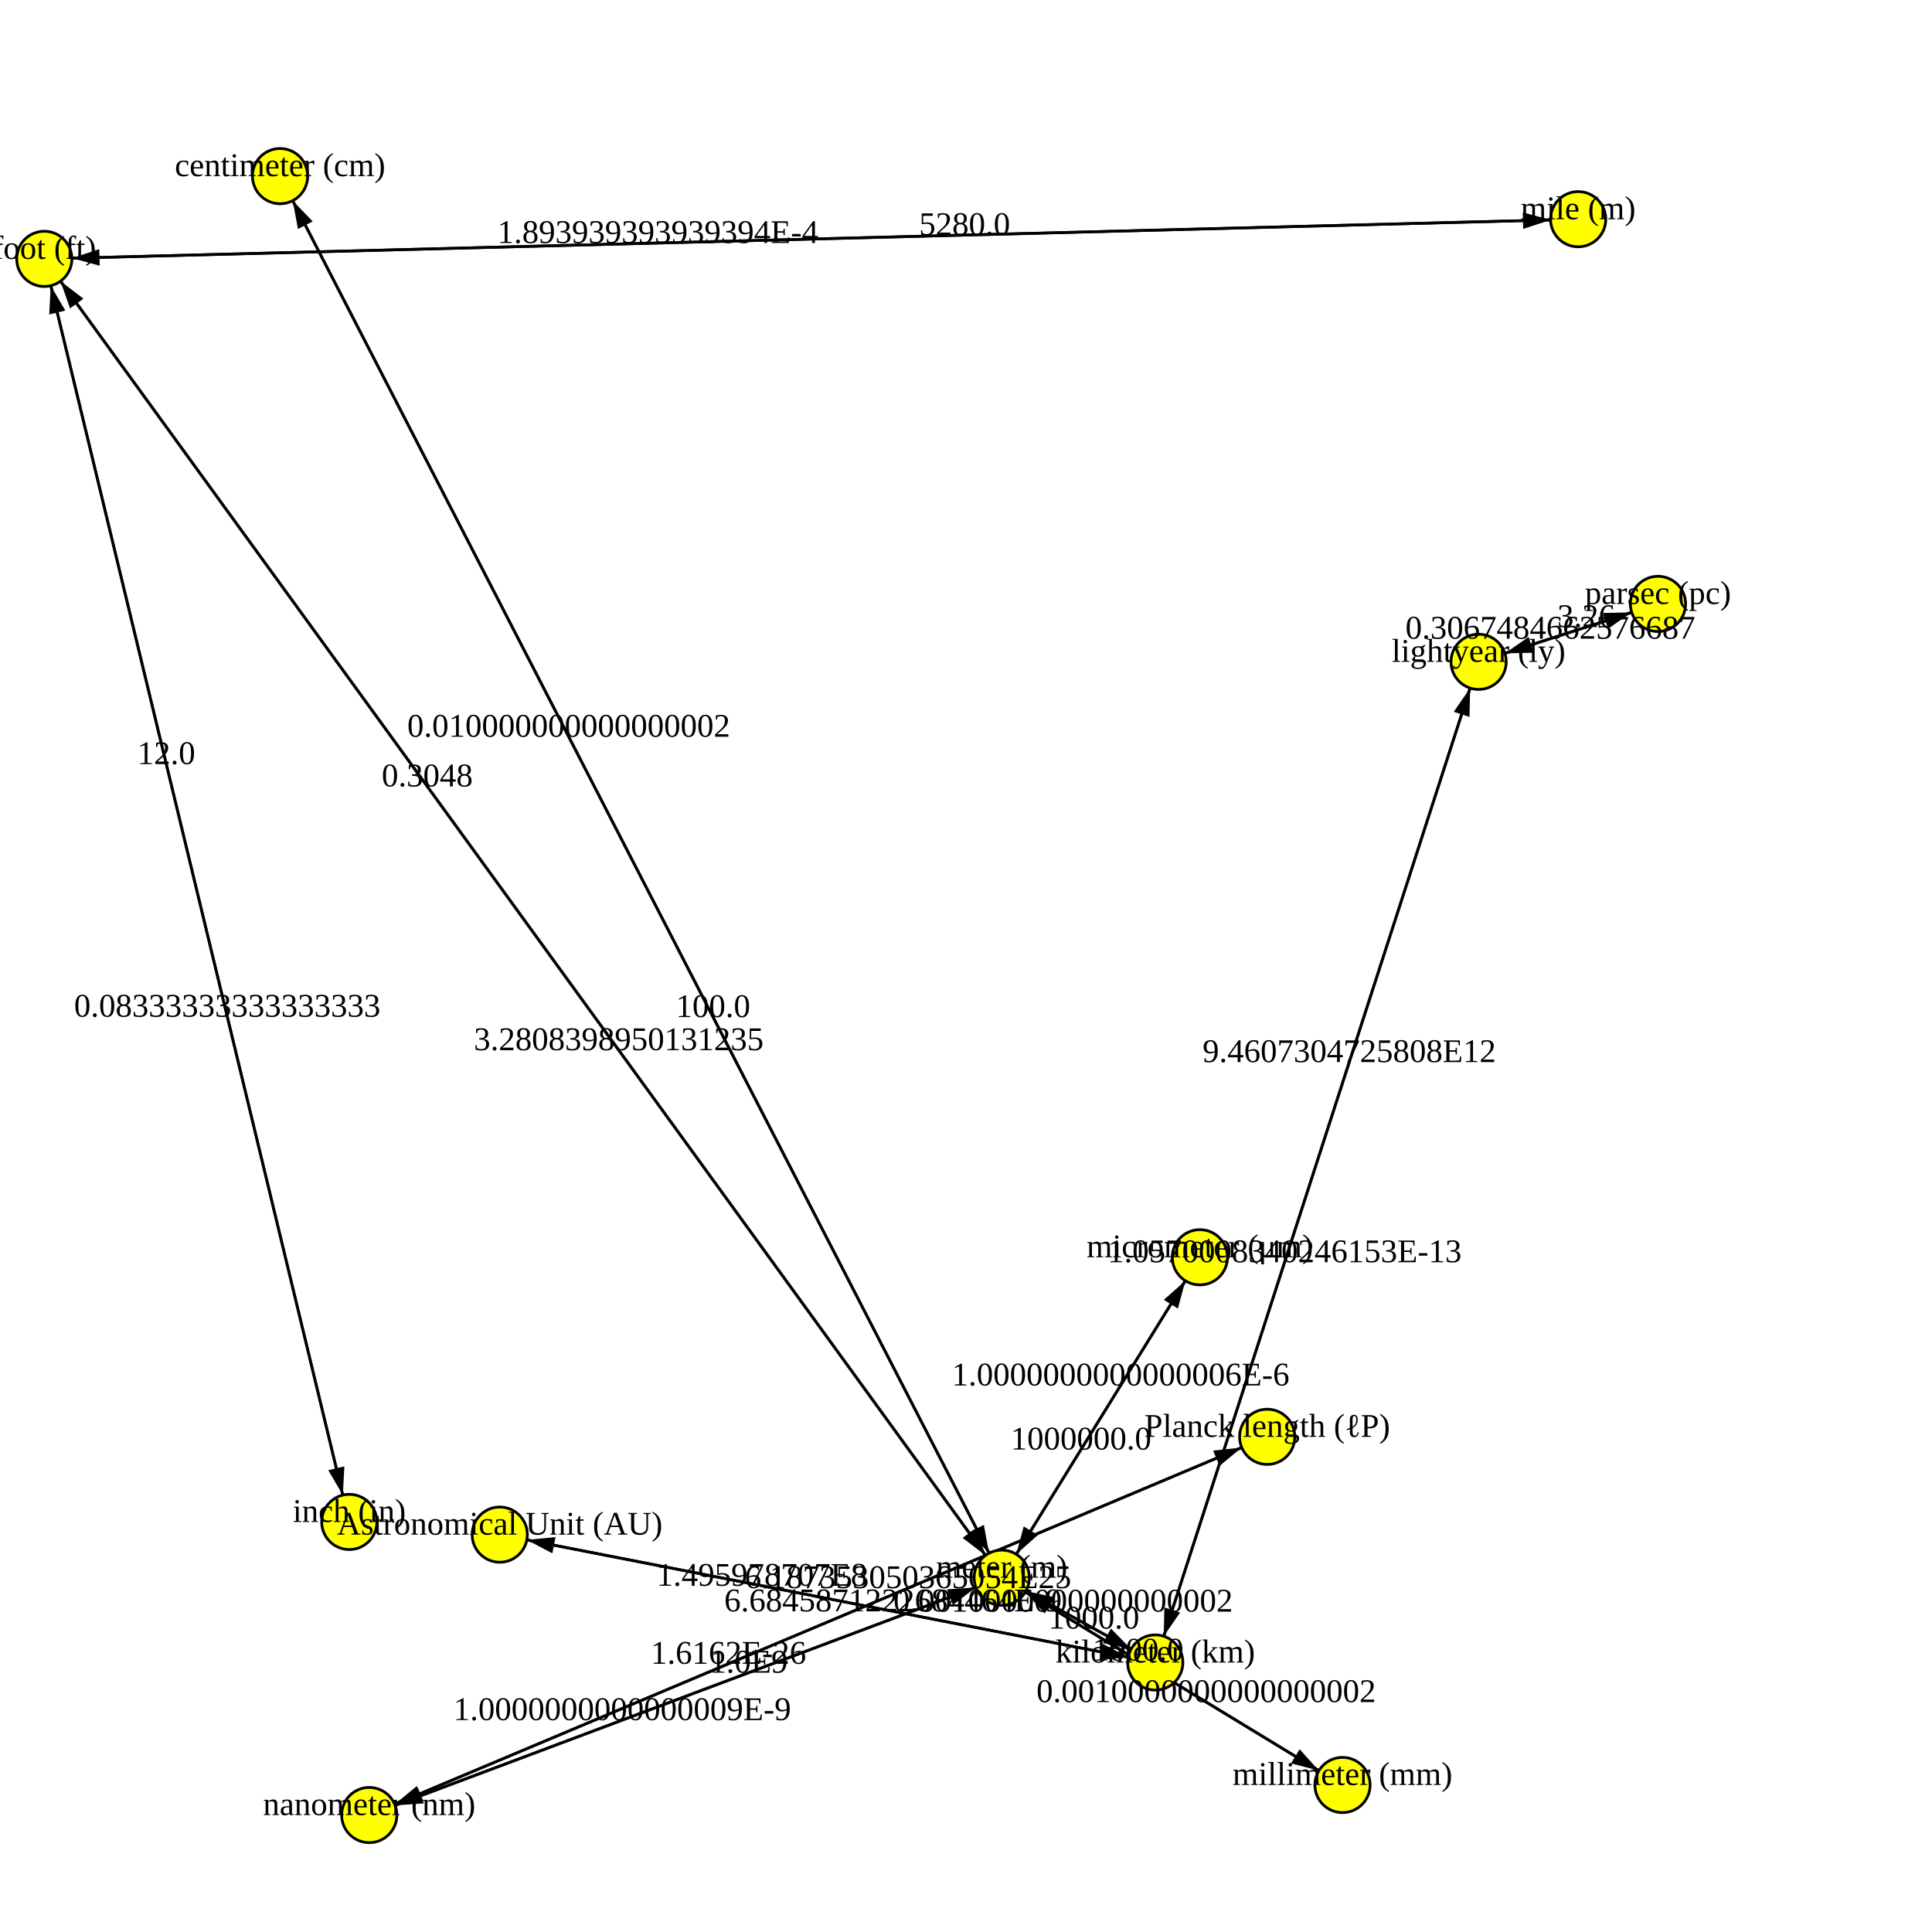
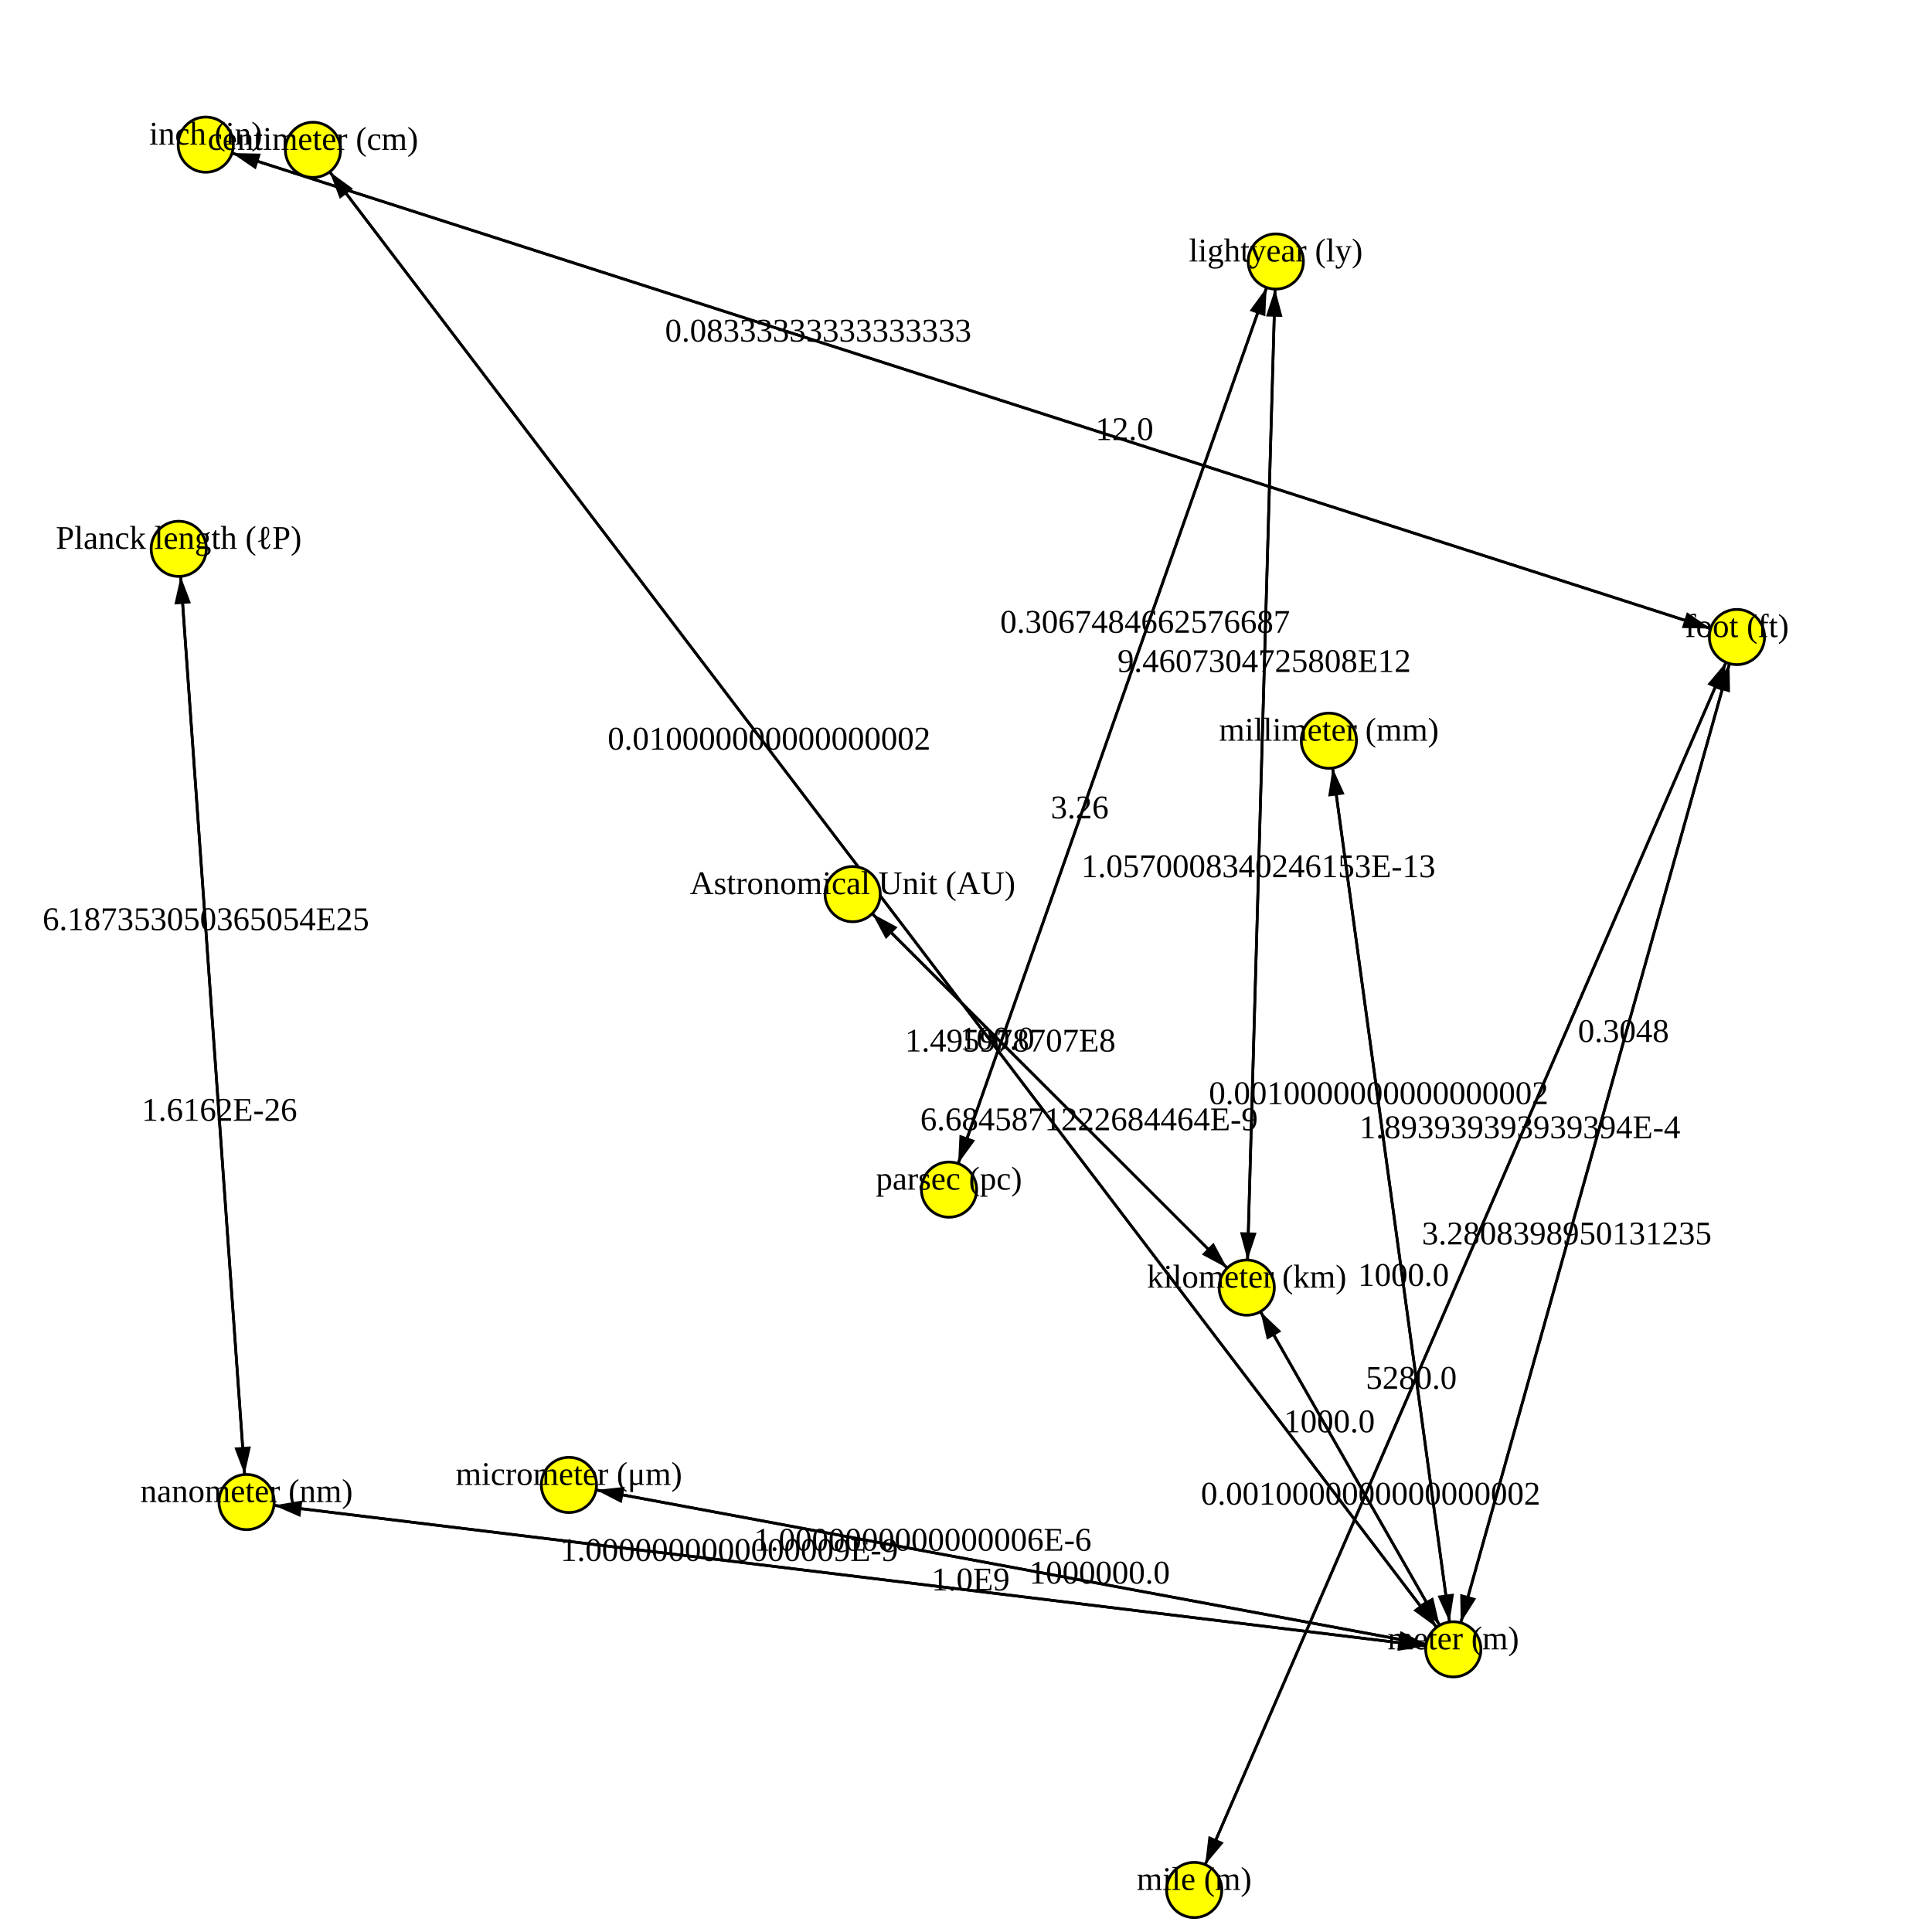
<svg xmlns="http://www.w3.org/2000/svg" version="1.1" width="700.0" height="700.0">
  <style>.caption {
  font-size: 14px;
  font-family: Georgia, serif;
}
</style>
-   <line x1="362.947" y1="571.635" x2="101.472" y2="63.813" stroke="rgb(0,0,0)" stroke-width="1" />
-   <line x1="181.069" y1="556.026" x2="418.573" y2="602.354" stroke="rgb(0,0,0)" stroke-width="1" />
-   <line x1="418.573" y1="602.354" x2="362.947" y2="571.635" stroke="rgb(0,0,0)" stroke-width="1" />
-   <line x1="362.947" y1="571.635" x2="133.786" y2="657.626" stroke="rgb(0,0,0)" stroke-width="1" />
-   <line x1="362.947" y1="571.635" x2="434.74" y2="455.534" stroke="rgb(0,0,0)" stroke-width="1" />
-   <line x1="418.573" y1="602.354" x2="181.069" y2="556.026" stroke="rgb(0,0,0)" stroke-width="1" />
-   <line x1="362.947" y1="571.635" x2="486.413" y2="646.736" stroke="rgb(0,0,0)" stroke-width="1" />
-   <line x1="16.049" y1="93.789" x2="571.8" y2="79.422" stroke="rgb(0,0,0)" stroke-width="1" />
-   <line x1="16.049" y1="93.789" x2="362.947" y2="571.635" stroke="rgb(0,0,0)" stroke-width="1" />
-   <line x1="434.74" y1="455.534" x2="362.947" y2="571.635" stroke="rgb(0,0,0)" stroke-width="1" />
-   <line x1="600.717" y1="218.806" x2="535.726" y2="239.788" stroke="rgb(0,0,0)" stroke-width="1" />
-   <line x1="535.726" y1="239.788" x2="418.573" y2="602.354" stroke="rgb(0,0,0)" stroke-width="1" />
-   <line x1="133.786" y1="657.626" x2="362.947" y2="571.635" stroke="rgb(0,0,0)" stroke-width="1" />
-   <line x1="459.132" y1="520.585" x2="133.786" y2="657.626" stroke="rgb(0,0,0)" stroke-width="1" />
-   <line x1="362.947" y1="571.635" x2="16.049" y2="93.789" stroke="rgb(0,0,0)" stroke-width="1" />
-   <line x1="535.726" y1="239.788" x2="600.717" y2="218.806" stroke="rgb(0,0,0)" stroke-width="1" />
-   <line x1="571.8" y1="79.422" x2="16.049" y2="93.789" stroke="rgb(0,0,0)" stroke-width="1" />
-   <line x1="101.472" y1="63.813" x2="362.947" y2="571.635" stroke="rgb(0,0,0)" stroke-width="1" />
-   <line x1="486.413" y1="646.736" x2="362.947" y2="571.635" stroke="rgb(0,0,0)" stroke-width="1" />
-   <line x1="418.573" y1="602.354" x2="535.726" y2="239.788" stroke="rgb(0,0,0)" stroke-width="1" />
-   <line x1="16.049" y1="93.789" x2="126.554" y2="551.427" stroke="rgb(0,0,0)" stroke-width="1" />
-   <line x1="362.947" y1="571.635" x2="418.573" y2="602.354" stroke="rgb(0,0,0)" stroke-width="1" />
-   <line x1="133.786" y1="657.626" x2="459.132" y2="520.585" stroke="rgb(0,0,0)" stroke-width="1" />
-   <line x1="126.554" y1="551.427" x2="16.049" y2="93.789" stroke="rgb(0,0,0)" stroke-width="1" />
-   <polygon points="10,0 20,3 20,-3" fill="black" transform="translate(101.4716,63.81275) rotate(62.75624)" />
-   <polygon points="10,0 20,3 20,-3" fill="black" transform="translate(418.573,602.3539) rotate(191.0375)" />
-   <polygon points="10,0 20,3 20,-3" fill="black" transform="translate(362.947,571.6346) rotate(28.90954)" />
-   <polygon points="10,0 20,3 20,-3" fill="black" transform="translate(133.7864,657.6262) rotate(339.4316)" />
-   <polygon points="10,0 20,3 20,-3" fill="black" transform="translate(434.7404,455.5344) rotate(121.7316)" />
-   <polygon points="10,0 20,3 20,-3" fill="black" transform="translate(181.0693,556.0264) rotate(11.03752)" />
-   <polygon points="10,0 20,3 20,-3" fill="black" transform="translate(486.4127,646.736) rotate(211.3112)" />
-   <polygon points="10,0 20,3 20,-3" fill="black" transform="translate(571.8004,79.42208) rotate(178.5192)" />
-   <polygon points="10,0 20,3 20,-3" fill="black" transform="translate(362.947,571.6346) rotate(234.0218)" />
-   <polygon points="10,0 20,3 20,-3" fill="black" transform="translate(362.947,571.6346) rotate(301.7316)" />
-   <polygon points="10,0 20,3 20,-3" fill="black" transform="translate(535.7256,239.7879) rotate(342.1075)" />
-   <polygon points="10,0 20,3 20,-3" fill="black" transform="translate(418.573,602.3539) rotate(287.9067)" />
-   <polygon points="10,0 20,3 20,-3" fill="black" transform="translate(362.947,571.6346) rotate(159.4316)" />
-   <polygon points="10,0 20,3 20,-3" fill="black" transform="translate(133.7864,657.6262) rotate(337.1584)" />
-   <polygon points="10,0 20,3 20,-3" fill="black" transform="translate(16.04942,93.78886) rotate(54.02179)" />
-   <polygon points="10,0 20,3 20,-3" fill="black" transform="translate(600.7175,218.8055) rotate(162.1075)" />
-   <polygon points="10,0 20,3 20,-3" fill="black" transform="translate(16.04942,93.78886) rotate(358.5192)" />
-   <polygon points="10,0 20,3 20,-3" fill="black" transform="translate(362.947,571.6346) rotate(242.7562)" />
-   <polygon points="10,0 20,3 20,-3" fill="black" transform="translate(362.947,571.6346) rotate(31.31123)" />
-   <polygon points="10,0 20,3 20,-3" fill="black" transform="translate(535.7256,239.7879) rotate(107.9067)" />
-   <polygon points="10,0 20,3 20,-3" fill="black" transform="translate(126.5542,551.4266) rotate(256.4248)" />
-   <polygon points="10,0 20,3 20,-3" fill="black" transform="translate(418.573,602.3539) rotate(208.9095)" />
-   <polygon points="10,0 20,3 20,-3" fill="black" transform="translate(459.1322,520.5851) rotate(157.1584)" />
-   <polygon points="10,0 20,3 20,-3" fill="black" transform="translate(16.04942,93.78886) rotate(76.42477)" />
-   <circle cx="126.554" cy="551.427" r="10" fill="rgb(255,255,0)" stroke="rgb(0,0,0)" stroke-width="1" />
-   <circle cx="362.947" cy="571.635" r="10" fill="rgb(255,255,0)" stroke="rgb(0,0,0)" stroke-width="1" />
-   <circle cx="16.049" cy="93.789" r="10" fill="rgb(255,255,0)" stroke="rgb(0,0,0)" stroke-width="1" />
-   <circle cx="434.74" cy="455.534" r="10" fill="rgb(255,255,0)" stroke="rgb(0,0,0)" stroke-width="1" />
-   <circle cx="133.786" cy="657.626" r="10" fill="rgb(255,255,0)" stroke="rgb(0,0,0)" stroke-width="1" />
-   <circle cx="181.069" cy="556.026" r="10" fill="rgb(255,255,0)" stroke="rgb(0,0,0)" stroke-width="1" />
-   <circle cx="486.413" cy="646.736" r="10" fill="rgb(255,255,0)" stroke="rgb(0,0,0)" stroke-width="1" />
-   <circle cx="459.132" cy="520.585" r="10" fill="rgb(255,255,0)" stroke="rgb(0,0,0)" stroke-width="1" />
-   <circle cx="418.573" cy="602.354" r="10" fill="rgb(255,255,0)" stroke="rgb(0,0,0)" stroke-width="1" />
-   <circle cx="571.8" cy="79.422" r="10" fill="rgb(255,255,0)" stroke="rgb(0,0,0)" stroke-width="1" />
-   <circle cx="101.472" cy="63.813" r="10" fill="rgb(255,255,0)" stroke="rgb(0,0,0)" stroke-width="1" />
-   <circle cx="600.717" cy="218.806" r="10" fill="rgb(255,255,0)" stroke="rgb(0,0,0)" stroke-width="1" />
-   <circle cx="535.726" cy="239.788" r="10" fill="rgb(255,255,0)" stroke="rgb(0,0,0)" stroke-width="1" />
-   <text text-anchor="middle" alignment-baseline="middle" x="126.554" y="551.427" fill="rgb(0,0,0)" font-size="12">inch (in)</text>
-   <text text-anchor="middle" alignment-baseline="middle" x="362.947" y="571.635" fill="rgb(0,0,0)" font-size="12">meter (m)</text>
-   <text text-anchor="middle" alignment-baseline="middle" x="16.049" y="93.789" fill="rgb(0,0,0)" font-size="12">foot (ft)</text>
-   <text text-anchor="middle" alignment-baseline="middle" x="434.74" y="455.534" fill="rgb(0,0,0)" font-size="12">micrometer (μm)</text>
-   <text text-anchor="middle" alignment-baseline="middle" x="133.786" y="657.626" fill="rgb(0,0,0)" font-size="12">nanometer (nm)</text>
-   <text text-anchor="middle" alignment-baseline="middle" x="181.069" y="556.026" fill="rgb(0,0,0)" font-size="12">Astronomical Unit (AU)</text>
-   <text text-anchor="middle" alignment-baseline="middle" x="486.413" y="646.736" fill="rgb(0,0,0)" font-size="12">millimeter (mm)</text>
-   <text text-anchor="middle" alignment-baseline="middle" x="459.132" y="520.585" fill="rgb(0,0,0)" font-size="12">Planck length (ℓP)</text>
-   <text text-anchor="middle" alignment-baseline="middle" x="418.573" y="602.354" fill="rgb(0,0,0)" font-size="12">kilometer (km)</text>
-   <text text-anchor="middle" alignment-baseline="middle" x="571.8" y="79.422" fill="rgb(0,0,0)" font-size="12">mile (m)</text>
-   <text text-anchor="middle" alignment-baseline="middle" x="101.472" y="63.813" fill="rgb(0,0,0)" font-size="12">centimeter (cm)</text>
-   <text text-anchor="middle" alignment-baseline="middle" x="600.717" y="218.806" fill="rgb(0,0,0)" font-size="12">parsec (pc)</text>
-   <text text-anchor="middle" alignment-baseline="middle" x="535.726" y="239.788" fill="rgb(0,0,0)" font-size="12">lightyear (ly)</text>
-   <text text-anchor="middle" alignment-baseline="middle" x="206.062" y="266.941" fill="rgb(0,0,0)" font-size="12">0.010000000000000002</text>
-   <text text-anchor="middle" alignment-baseline="middle" x="323.572" y="583.823" fill="rgb(0,0,0)" font-size="12">6.6845871222684464E-9</text>
-   <text text-anchor="middle" alignment-baseline="middle" x="385.197" y="583.922" fill="rgb(0,0,0)" font-size="12">0.0010000000000000002</text>
-   <text text-anchor="middle" alignment-baseline="middle" x="225.451" y="623.23" fill="rgb(0,0,0)" font-size="12">1.0000000000000009E-9</text>
-   <text text-anchor="middle" alignment-baseline="middle" x="406.023" y="501.974" fill="rgb(0,0,0)" font-size="12">1.0000000000000006E-6</text>
-   <text text-anchor="middle" alignment-baseline="middle" x="276.071" y="574.557" fill="rgb(0,0,0)" font-size="12">1.495978707E8</text>
-   <text text-anchor="middle" alignment-baseline="middle" x="437.026" y="616.695" fill="rgb(0,0,0)" font-size="12">0.0010000000000000002</text>
-   <text text-anchor="middle" alignment-baseline="middle" x="349.5" y="85.169" fill="rgb(0,0,0)" font-size="12">5280.0</text>
-   <text text-anchor="middle" alignment-baseline="middle" x="224.188" y="380.496" fill="rgb(0,0,0)" font-size="12">3.2808398950131235</text>
-   <text text-anchor="middle" alignment-baseline="middle" x="391.664" y="525.195" fill="rgb(0,0,0)" font-size="12">1000000.0</text>
-   <text text-anchor="middle" alignment-baseline="middle" x="561.722" y="231.395" fill="rgb(0,0,0)" font-size="12">0.3067484662576687</text>
-   <text text-anchor="middle" alignment-baseline="middle" x="465.434" y="457.327" fill="rgb(0,0,0)" font-size="12">1.0570008340246153E-13</text>
-   <text text-anchor="middle" alignment-baseline="middle" x="271.283" y="606.031" fill="rgb(0,0,0)" font-size="12">1.0E9</text>
-   <text text-anchor="middle" alignment-baseline="middle" x="263.925" y="602.81" fill="rgb(0,0,0)" font-size="12">1.6162E-26</text>
-   <text text-anchor="middle" alignment-baseline="middle" x="154.808" y="284.927" fill="rgb(0,0,0)" font-size="12">0.3048</text>
-   <text text-anchor="middle" alignment-baseline="middle" x="574.721" y="227.198" fill="rgb(0,0,0)" font-size="12">3.26</text>
-   <text text-anchor="middle" alignment-baseline="middle" x="238.35" y="88.042" fill="rgb(0,0,0)" font-size="12">1.893939393939394E-4</text>
-   <text text-anchor="middle" alignment-baseline="middle" x="258.357" y="368.506" fill="rgb(0,0,0)" font-size="12">100.0</text>
-   <text text-anchor="middle" alignment-baseline="middle" x="412.333" y="601.675" fill="rgb(0,0,0)" font-size="12">1000.0</text>
-   <text text-anchor="middle" alignment-baseline="middle" x="488.865" y="384.814" fill="rgb(0,0,0)" font-size="12">9.4607304725808E12</text>
-   <text text-anchor="middle" alignment-baseline="middle" x="82.352" y="368.371" fill="rgb(0,0,0)" font-size="12">0.08333333333333333</text>
-   <text text-anchor="middle" alignment-baseline="middle" x="396.323" y="590.066" fill="rgb(0,0,0)" font-size="12">1000.0</text>
-   <text text-anchor="middle" alignment-baseline="middle" x="328.994" y="575.402" fill="rgb(0,0,0)" font-size="12">6.187353050365054E25</text>
-   <text text-anchor="middle" alignment-baseline="middle" x="60.251" y="276.844" fill="rgb(0,0,0)" font-size="12">12.0</text>
+   <line x1="89.34" y1="544.219" x2="526.554" y2="597.583" stroke="rgb(0,0,0)" stroke-width="1" />
+   <line x1="343.838" y1="431.02" x2="462.244" y2="94.746" stroke="rgb(0,0,0)" stroke-width="1" />
+   <line x1="432.679" y1="684.765" x2="629.324" y2="230.806" stroke="rgb(0,0,0)" stroke-width="1" />
+   <line x1="526.554" y1="597.583" x2="206.133" y2="538.017" stroke="rgb(0,0,0)" stroke-width="1" />
+   <line x1="89.34" y1="544.219" x2="64.762" y2="198.848" stroke="rgb(0,0,0)" stroke-width="1" />
+   <line x1="462.244" y1="94.746" x2="451.719" y2="466.526" stroke="rgb(0,0,0)" stroke-width="1" />
+   <line x1="526.554" y1="597.583" x2="113.397" y2="54.298" stroke="rgb(0,0,0)" stroke-width="1" />
+   <line x1="64.762" y1="198.848" x2="89.34" y2="544.219" stroke="rgb(0,0,0)" stroke-width="1" />
+   <line x1="462.244" y1="94.746" x2="343.838" y2="431.02" stroke="rgb(0,0,0)" stroke-width="1" />
+   <line x1="206.133" y1="538.017" x2="526.554" y2="597.583" stroke="rgb(0,0,0)" stroke-width="1" />
+   <line x1="74.551" y1="52.402" x2="629.324" y2="230.806" stroke="rgb(0,0,0)" stroke-width="1" />
+   <line x1="526.554" y1="597.583" x2="629.324" y2="230.806" stroke="rgb(0,0,0)" stroke-width="1" />
+   <line x1="308.933" y1="323.96" x2="451.719" y2="466.526" stroke="rgb(0,0,0)" stroke-width="1" />
+   <line x1="629.324" y1="230.806" x2="526.554" y2="597.583" stroke="rgb(0,0,0)" stroke-width="1" />
+   <line x1="526.554" y1="597.583" x2="481.482" y2="268.369" stroke="rgb(0,0,0)" stroke-width="1" />
+   <line x1="113.397" y1="54.298" x2="526.554" y2="597.583" stroke="rgb(0,0,0)" stroke-width="1" />
+   <line x1="481.482" y1="268.369" x2="526.554" y2="597.583" stroke="rgb(0,0,0)" stroke-width="1" />
+   <line x1="629.324" y1="230.806" x2="74.551" y2="52.402" stroke="rgb(0,0,0)" stroke-width="1" />
+   <line x1="629.324" y1="230.806" x2="432.679" y2="684.765" stroke="rgb(0,0,0)" stroke-width="1" />
+   <line x1="526.554" y1="597.583" x2="89.34" y2="544.219" stroke="rgb(0,0,0)" stroke-width="1" />
+   <line x1="526.554" y1="597.583" x2="451.719" y2="466.526" stroke="rgb(0,0,0)" stroke-width="1" />
+   <line x1="451.719" y1="466.526" x2="462.244" y2="94.746" stroke="rgb(0,0,0)" stroke-width="1" />
+   <line x1="451.719" y1="466.526" x2="526.554" y2="597.583" stroke="rgb(0,0,0)" stroke-width="1" />
+   <line x1="451.719" y1="466.526" x2="308.933" y2="323.96" stroke="rgb(0,0,0)" stroke-width="1" />
+   <polygon points="10,0 20,3 20,-3" fill="black" transform="translate(526.5538,597.5831) rotate(186.9588)" />
+   <polygon points="10,0 20,3 20,-3" fill="black" transform="translate(462.2442,94.7463) rotate(109.3978)" />
+   <polygon points="10,0 20,3 20,-3" fill="black" transform="translate(629.3239,230.8064) rotate(113.4212)" />
+   <polygon points="10,0 20,3 20,-3" fill="black" transform="translate(206.1326,538.0167) rotate(10.53109)" />
+   <polygon points="10,0 20,3 20,-3" fill="black" transform="translate(64.76189,198.8481) rotate(85.92945)" />
+   <polygon points="10,0 20,3 20,-3" fill="black" transform="translate(451.7192,466.5258) rotate(271.6216)" />
+   <polygon points="10,0 20,3 20,-3" fill="black" transform="translate(113.3971,54.29798) rotate(52.74779)" />
+   <polygon points="10,0 20,3 20,-3" fill="black" transform="translate(89.33995,544.2191) rotate(265.9295)" />
+   <polygon points="10,0 20,3 20,-3" fill="black" transform="translate(343.8384,431.0199) rotate(289.3978)" />
+   <polygon points="10,0 20,3 20,-3" fill="black" transform="translate(526.5538,597.5831) rotate(190.5311)" />
+   <polygon points="10,0 20,3 20,-3" fill="black" transform="translate(629.3239,230.8064) rotate(197.8268)" />
+   <polygon points="10,0 20,3 20,-3" fill="black" transform="translate(629.3239,230.8064) rotate(105.6528)" />
+   <polygon points="10,0 20,3 20,-3" fill="black" transform="translate(451.7192,466.5258) rotate(224.9557)" />
+   <polygon points="10,0 20,3 20,-3" fill="black" transform="translate(526.5538,597.5831) rotate(285.6528)" />
+   <polygon points="10,0 20,3 20,-3" fill="black" transform="translate(481.4816,268.3686) rotate(82.20419)" />
+   <polygon points="10,0 20,3 20,-3" fill="black" transform="translate(526.5538,597.5831) rotate(232.7478)" />
+   <polygon points="10,0 20,3 20,-3" fill="black" transform="translate(526.5538,597.5831) rotate(262.2042)" />
+   <polygon points="10,0 20,3 20,-3" fill="black" transform="translate(74.55133,52.40216) rotate(17.8268)" />
+   <polygon points="10,0 20,3 20,-3" fill="black" transform="translate(432.6792,684.765) rotate(293.4212)" />
+   <polygon points="10,0 20,3 20,-3" fill="black" transform="translate(89.33995,544.2191) rotate(6.958799)" />
+   <polygon points="10,0 20,3 20,-3" fill="black" transform="translate(451.7192,466.5258) rotate(60.27335)" />
+   <polygon points="10,0 20,3 20,-3" fill="black" transform="translate(462.2442,94.7463) rotate(91.6216)" />
+   <polygon points="10,0 20,3 20,-3" fill="black" transform="translate(526.5538,597.5831) rotate(240.2734)" />
+   <polygon points="10,0 20,3 20,-3" fill="black" transform="translate(308.9328,323.9597) rotate(44.95575)" />
+   <circle cx="74.551" cy="52.402" r="10" fill="rgb(255,255,0)" stroke="rgb(0,0,0)" stroke-width="1" />
+   <circle cx="526.554" cy="597.583" r="10" fill="rgb(255,255,0)" stroke="rgb(0,0,0)" stroke-width="1" />
+   <circle cx="629.324" cy="230.806" r="10" fill="rgb(255,255,0)" stroke="rgb(0,0,0)" stroke-width="1" />
+   <circle cx="206.133" cy="538.017" r="10" fill="rgb(255,255,0)" stroke="rgb(0,0,0)" stroke-width="1" />
+   <circle cx="89.34" cy="544.219" r="10" fill="rgb(255,255,0)" stroke="rgb(0,0,0)" stroke-width="1" />
+   <circle cx="308.933" cy="323.96" r="10" fill="rgb(255,255,0)" stroke="rgb(0,0,0)" stroke-width="1" />
+   <circle cx="481.482" cy="268.369" r="10" fill="rgb(255,255,0)" stroke="rgb(0,0,0)" stroke-width="1" />
+   <circle cx="64.762" cy="198.848" r="10" fill="rgb(255,255,0)" stroke="rgb(0,0,0)" stroke-width="1" />
+   <circle cx="451.719" cy="466.526" r="10" fill="rgb(255,255,0)" stroke="rgb(0,0,0)" stroke-width="1" />
+   <circle cx="432.679" cy="684.765" r="10" fill="rgb(255,255,0)" stroke="rgb(0,0,0)" stroke-width="1" />
+   <circle cx="113.397" cy="54.298" r="10" fill="rgb(255,255,0)" stroke="rgb(0,0,0)" stroke-width="1" />
+   <circle cx="343.838" cy="431.02" r="10" fill="rgb(255,255,0)" stroke="rgb(0,0,0)" stroke-width="1" />
+   <circle cx="462.244" cy="94.746" r="10" fill="rgb(255,255,0)" stroke="rgb(0,0,0)" stroke-width="1" />
+   <text text-anchor="middle" alignment-baseline="middle" x="74.551" y="52.402" fill="rgb(0,0,0)" font-size="12">inch (in)</text>
+   <text text-anchor="middle" alignment-baseline="middle" x="526.554" y="597.583" fill="rgb(0,0,0)" font-size="12">meter (m)</text>
+   <text text-anchor="middle" alignment-baseline="middle" x="629.324" y="230.806" fill="rgb(0,0,0)" font-size="12">foot (ft)</text>
+   <text text-anchor="middle" alignment-baseline="middle" x="206.133" y="538.017" fill="rgb(0,0,0)" font-size="12">micrometer (μm)</text>
+   <text text-anchor="middle" alignment-baseline="middle" x="89.34" y="544.219" fill="rgb(0,0,0)" font-size="12">nanometer (nm)</text>
+   <text text-anchor="middle" alignment-baseline="middle" x="308.933" y="323.96" fill="rgb(0,0,0)" font-size="12">Astronomical Unit (AU)</text>
+   <text text-anchor="middle" alignment-baseline="middle" x="481.482" y="268.369" fill="rgb(0,0,0)" font-size="12">millimeter (mm)</text>
+   <text text-anchor="middle" alignment-baseline="middle" x="64.762" y="198.848" fill="rgb(0,0,0)" font-size="12">Planck length (ℓP)</text>
+   <text text-anchor="middle" alignment-baseline="middle" x="451.719" y="466.526" fill="rgb(0,0,0)" font-size="12">kilometer (km)</text>
+   <text text-anchor="middle" alignment-baseline="middle" x="432.679" y="684.765" fill="rgb(0,0,0)" font-size="12">mile (m)</text>
+   <text text-anchor="middle" alignment-baseline="middle" x="113.397" y="54.298" fill="rgb(0,0,0)" font-size="12">centimeter (cm)</text>
+   <text text-anchor="middle" alignment-baseline="middle" x="343.838" y="431.02" fill="rgb(0,0,0)" font-size="12">parsec (pc)</text>
+   <text text-anchor="middle" alignment-baseline="middle" x="462.244" y="94.746" fill="rgb(0,0,0)" font-size="12">lightyear (ly)</text>
+   <text text-anchor="middle" alignment-baseline="middle" x="351.668" y="576.238" fill="rgb(0,0,0)" font-size="12">1.0E9</text>
+   <text text-anchor="middle" alignment-baseline="middle" x="414.882" y="229.256" fill="rgb(0,0,0)" font-size="12">0.3067484662576687</text>
+   <text text-anchor="middle" alignment-baseline="middle" x="550.666" y="412.39" fill="rgb(0,0,0)" font-size="12">1.893939393939394E-4</text>
+   <text text-anchor="middle" alignment-baseline="middle" x="334.301" y="561.843" fill="rgb(0,0,0)" font-size="12">1.0000000000000006E-6</text>
+   <text text-anchor="middle" alignment-baseline="middle" x="74.593" y="336.997" fill="rgb(0,0,0)" font-size="12">6.187353050365054E25</text>
+   <text text-anchor="middle" alignment-baseline="middle" x="455.929" y="317.814" fill="rgb(0,0,0)" font-size="12">1.0570008340246153E-13</text>
+   <text text-anchor="middle" alignment-baseline="middle" x="278.66" y="271.612" fill="rgb(0,0,0)" font-size="12">0.010000000000000002</text>
+   <text text-anchor="middle" alignment-baseline="middle" x="79.509" y="406.071" fill="rgb(0,0,0)" font-size="12">1.6162E-26</text>
+   <text text-anchor="middle" alignment-baseline="middle" x="391.201" y="296.51" fill="rgb(0,0,0)" font-size="12">3.26</text>
+   <text text-anchor="middle" alignment-baseline="middle" x="398.385" y="573.757" fill="rgb(0,0,0)" font-size="12">1000000.0</text>
+   <text text-anchor="middle" alignment-baseline="middle" x="407.415" y="159.445" fill="rgb(0,0,0)" font-size="12">12.0</text>
+   <text text-anchor="middle" alignment-baseline="middle" x="588.216" y="377.517" fill="rgb(0,0,0)" font-size="12">0.3048</text>
+   <text text-anchor="middle" alignment-baseline="middle" x="394.605" y="409.499" fill="rgb(0,0,0)" font-size="12">6.6845871222684464E-9</text>
+   <text text-anchor="middle" alignment-baseline="middle" x="567.662" y="450.872" fill="rgb(0,0,0)" font-size="12">3.2808398950131235</text>
+   <text text-anchor="middle" alignment-baseline="middle" x="499.51" y="400.054" fill="rgb(0,0,0)" font-size="12">0.0010000000000000002</text>
+   <text text-anchor="middle" alignment-baseline="middle" x="361.291" y="380.269" fill="rgb(0,0,0)" font-size="12">100.0</text>
+   <text text-anchor="middle" alignment-baseline="middle" x="508.525" y="465.897" fill="rgb(0,0,0)" font-size="12">1000.0</text>
+   <text text-anchor="middle" alignment-baseline="middle" x="296.46" y="123.764" fill="rgb(0,0,0)" font-size="12">0.08333333333333333</text>
+   <text text-anchor="middle" alignment-baseline="middle" x="511.337" y="503.182" fill="rgb(0,0,0)" font-size="12">5280.0</text>
+   <text text-anchor="middle" alignment-baseline="middle" x="264.226" y="565.565" fill="rgb(0,0,0)" font-size="12">1.0000000000000009E-9</text>
+   <text text-anchor="middle" alignment-baseline="middle" x="481.653" y="518.949" fill="rgb(0,0,0)" font-size="12">1000.0</text>
+   <text text-anchor="middle" alignment-baseline="middle" x="458.034" y="243.458" fill="rgb(0,0,0)" font-size="12">9.4607304725808E12</text>
+   <text text-anchor="middle" alignment-baseline="middle" x="496.62" y="545.16" fill="rgb(0,0,0)" font-size="12">0.0010000000000000002</text>
+   <text text-anchor="middle" alignment-baseline="middle" x="366.047" y="380.986" fill="rgb(0,0,0)" font-size="12">1.495978707E8</text>
      Sorry, your browser does not support inline SVG.
    </svg>
